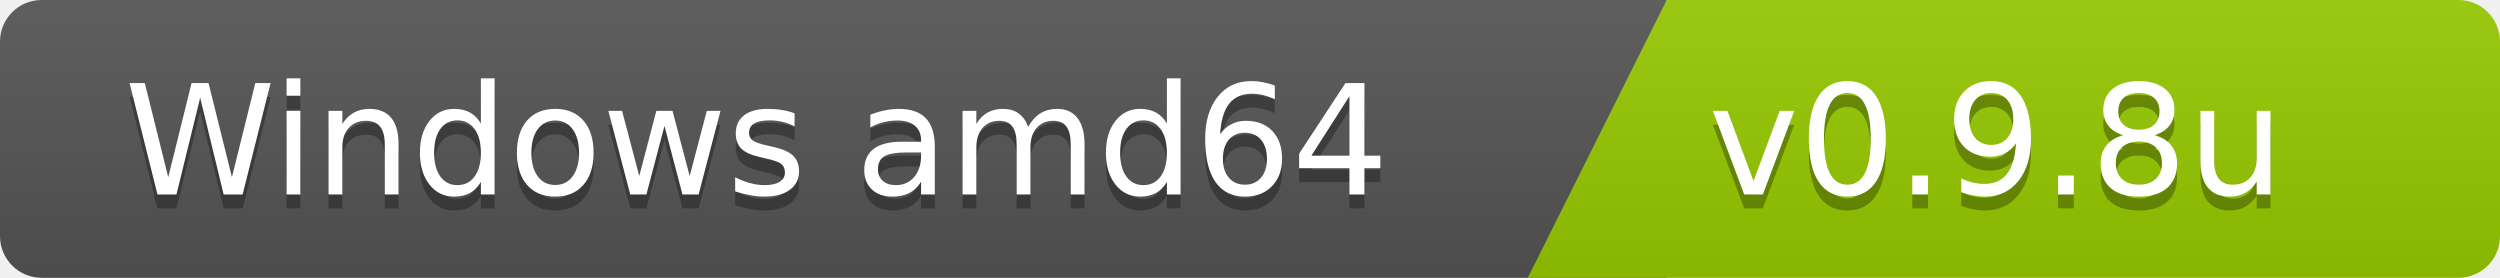
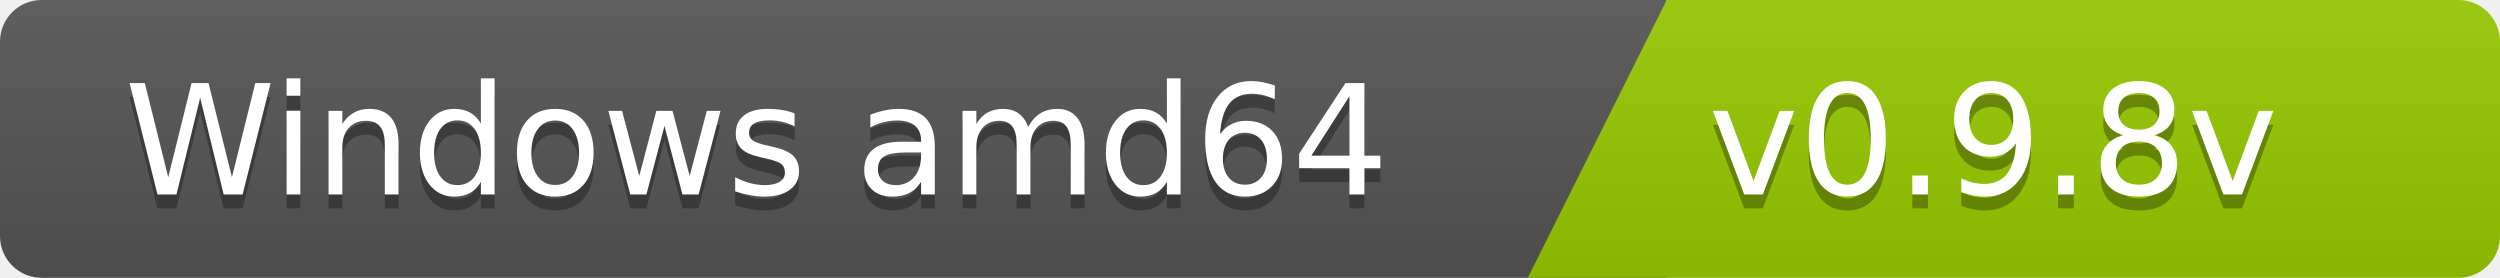
<svg xmlns="http://www.w3.org/2000/svg" width="180" height="20">
  <linearGradient id="b" x2="0" y2="100%">
    <stop offset="0" stop-color="#bbb" stop-opacity=".1" />
    <stop offset="1" stop-opacity=".1" />
  </linearGradient>
  <clipPath id="a">
    <rect width="180" height="20" rx="3" fill="#fff" />
  </clipPath>
  <g clip-path="url(#a)">
    <path fill="#555" d="M0   0h120v20H0z" />
    <path fill="#97ca00" d="M120 0h125v20H110z" />
    <path fill="url(#b)" d="M0   0h180v20H0z" />
  </g>
  <g fill="#fff" font-family="DejaVu Sans,Verdana,Geneva,sans-serif" font-size="110">
    <text x="1000" y="150" fill="#010101" fill-opacity=".3" transform="scale(.1)" text-anchor="end">Windows amd64</text>
    <text x="1000" y="140" transform="scale(.1)" text-anchor="end">Windows amd64</text>
-     <text x="1230" y="150" fill="#010101" fill-opacity=".3" transform="scale(.1)" text-anchor="start">v0.9.8u</text>
-     <text x="1230" y="140" transform="scale(.1)" text-anchor="start">v0.9.8u</text>
+     <text x="1230" y="150" fill="#010101" fill-opacity=".3" transform="scale(.1)" text-anchor="start">v0.9.8v</text>
+     <text x="1230" y="140" transform="scale(.1)" text-anchor="start">v0.9.8v</text>
  </g>
</svg>
